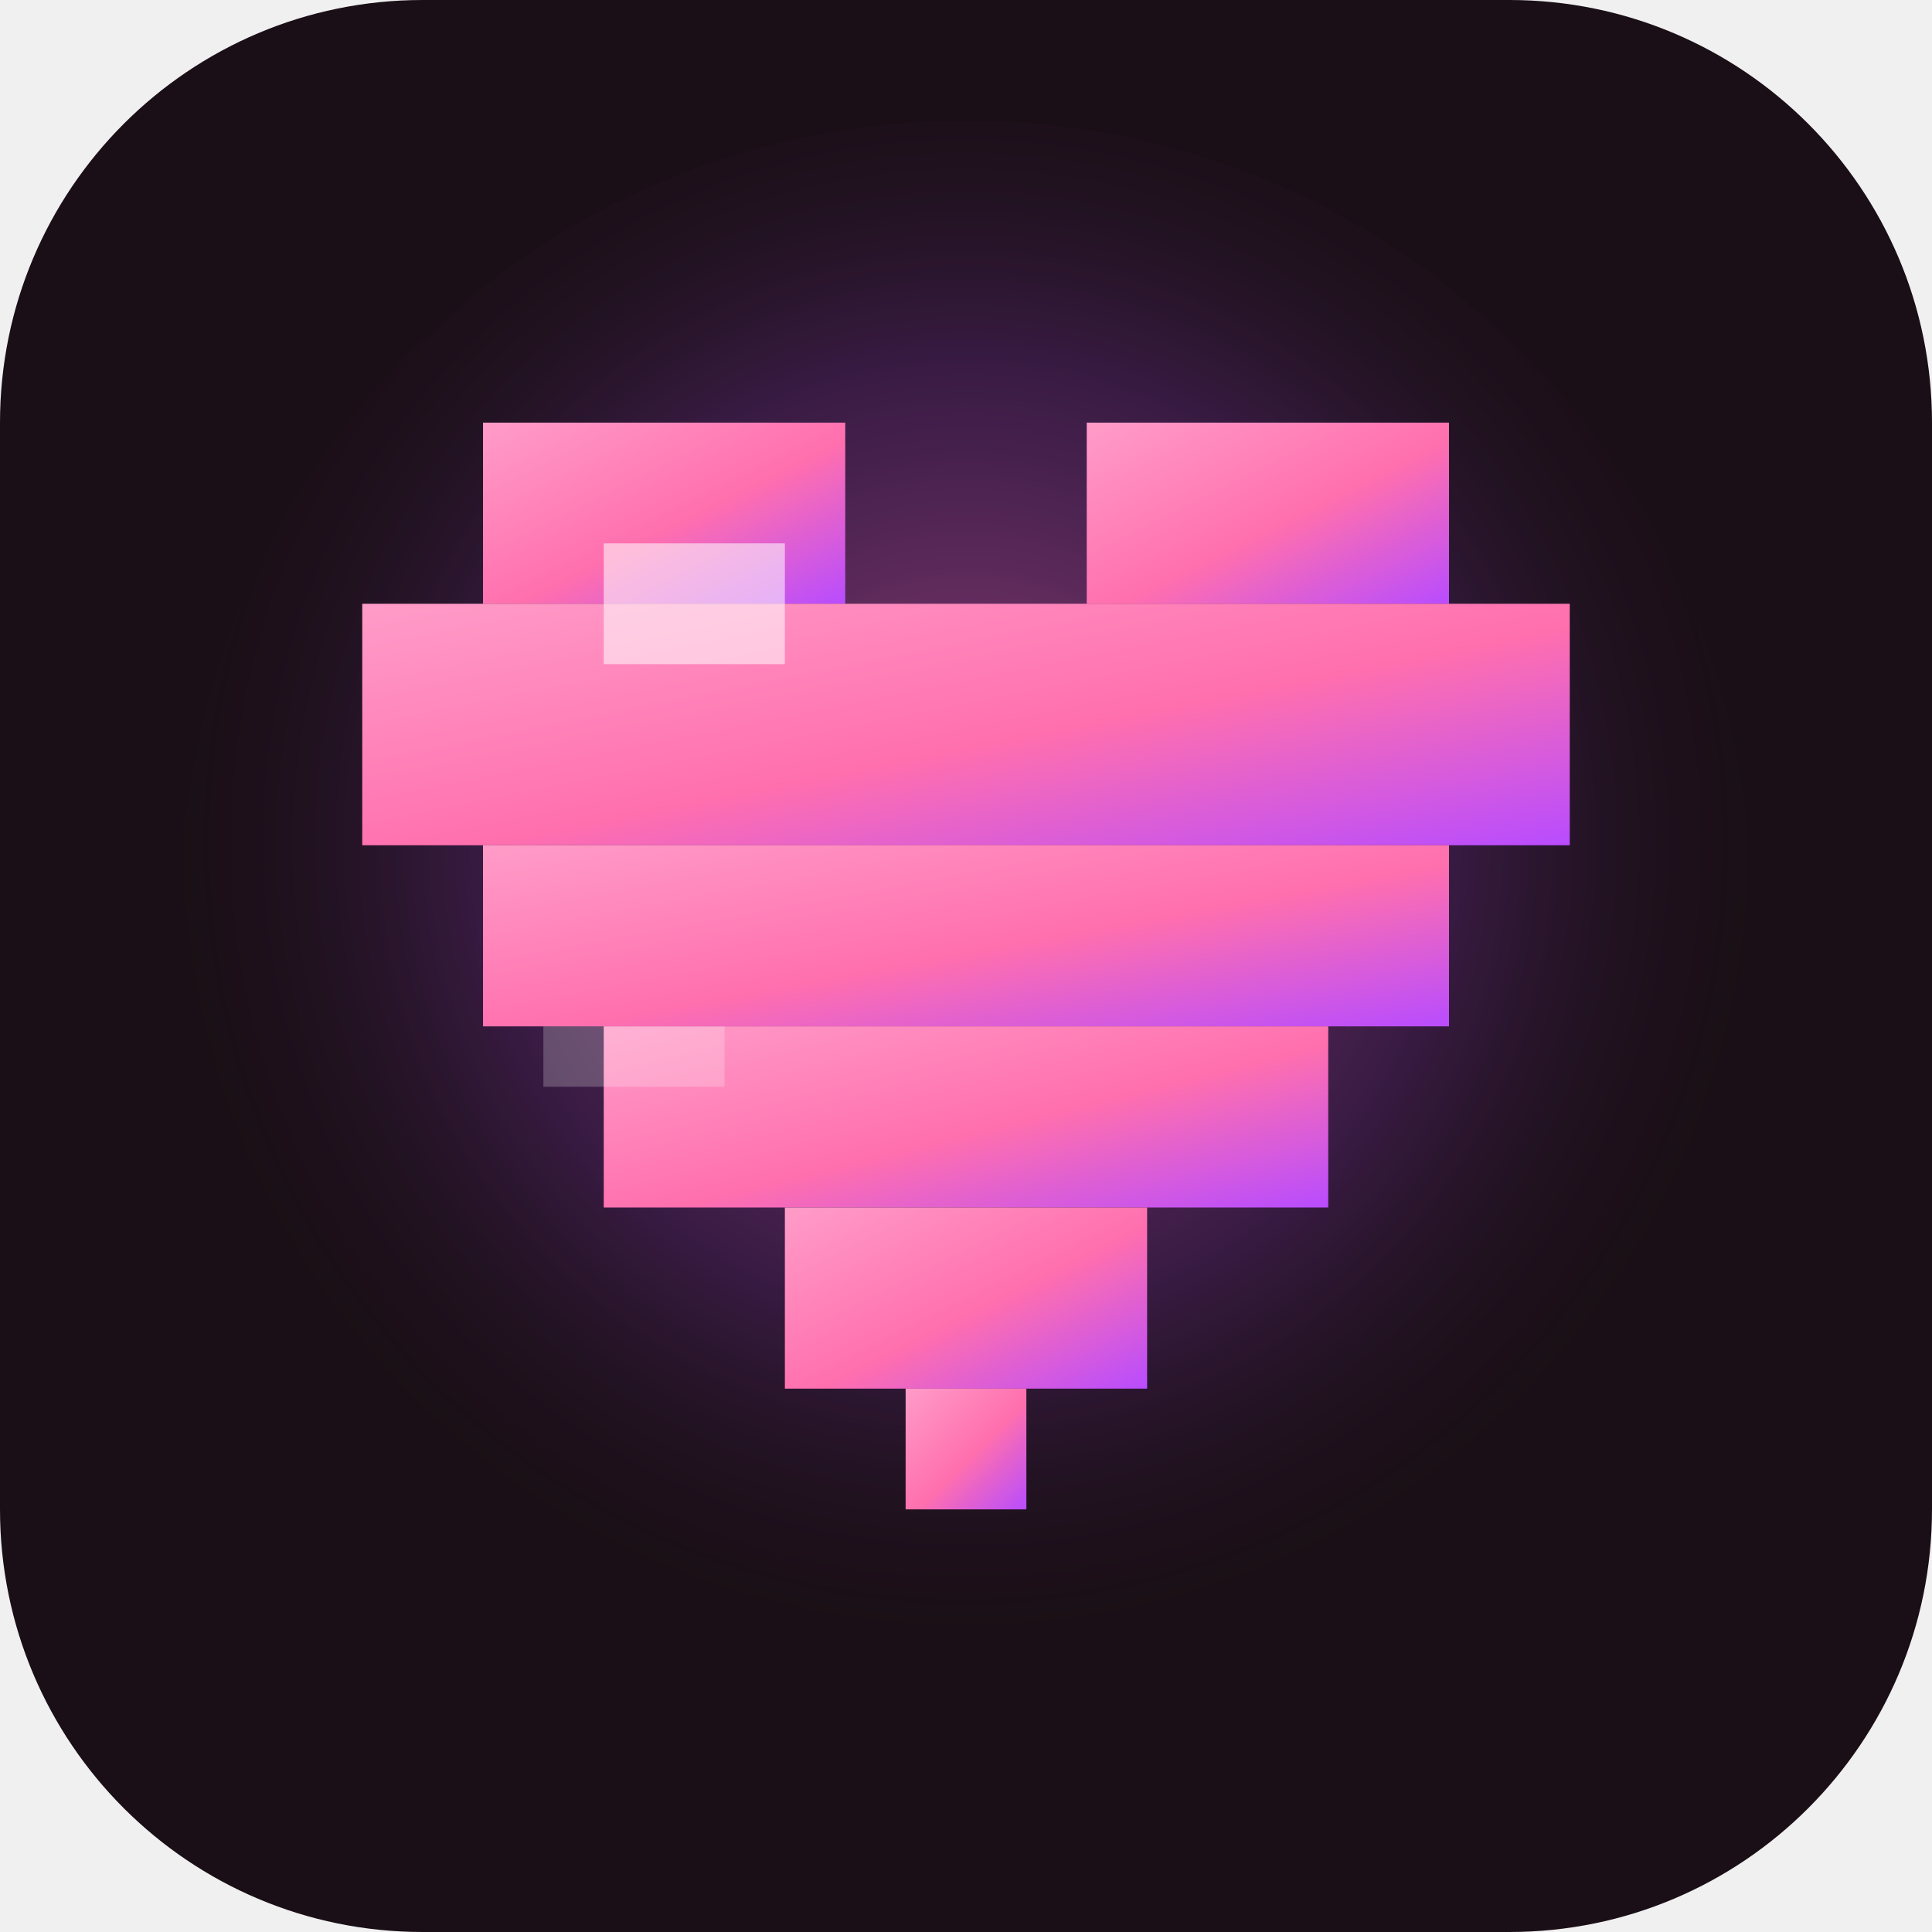
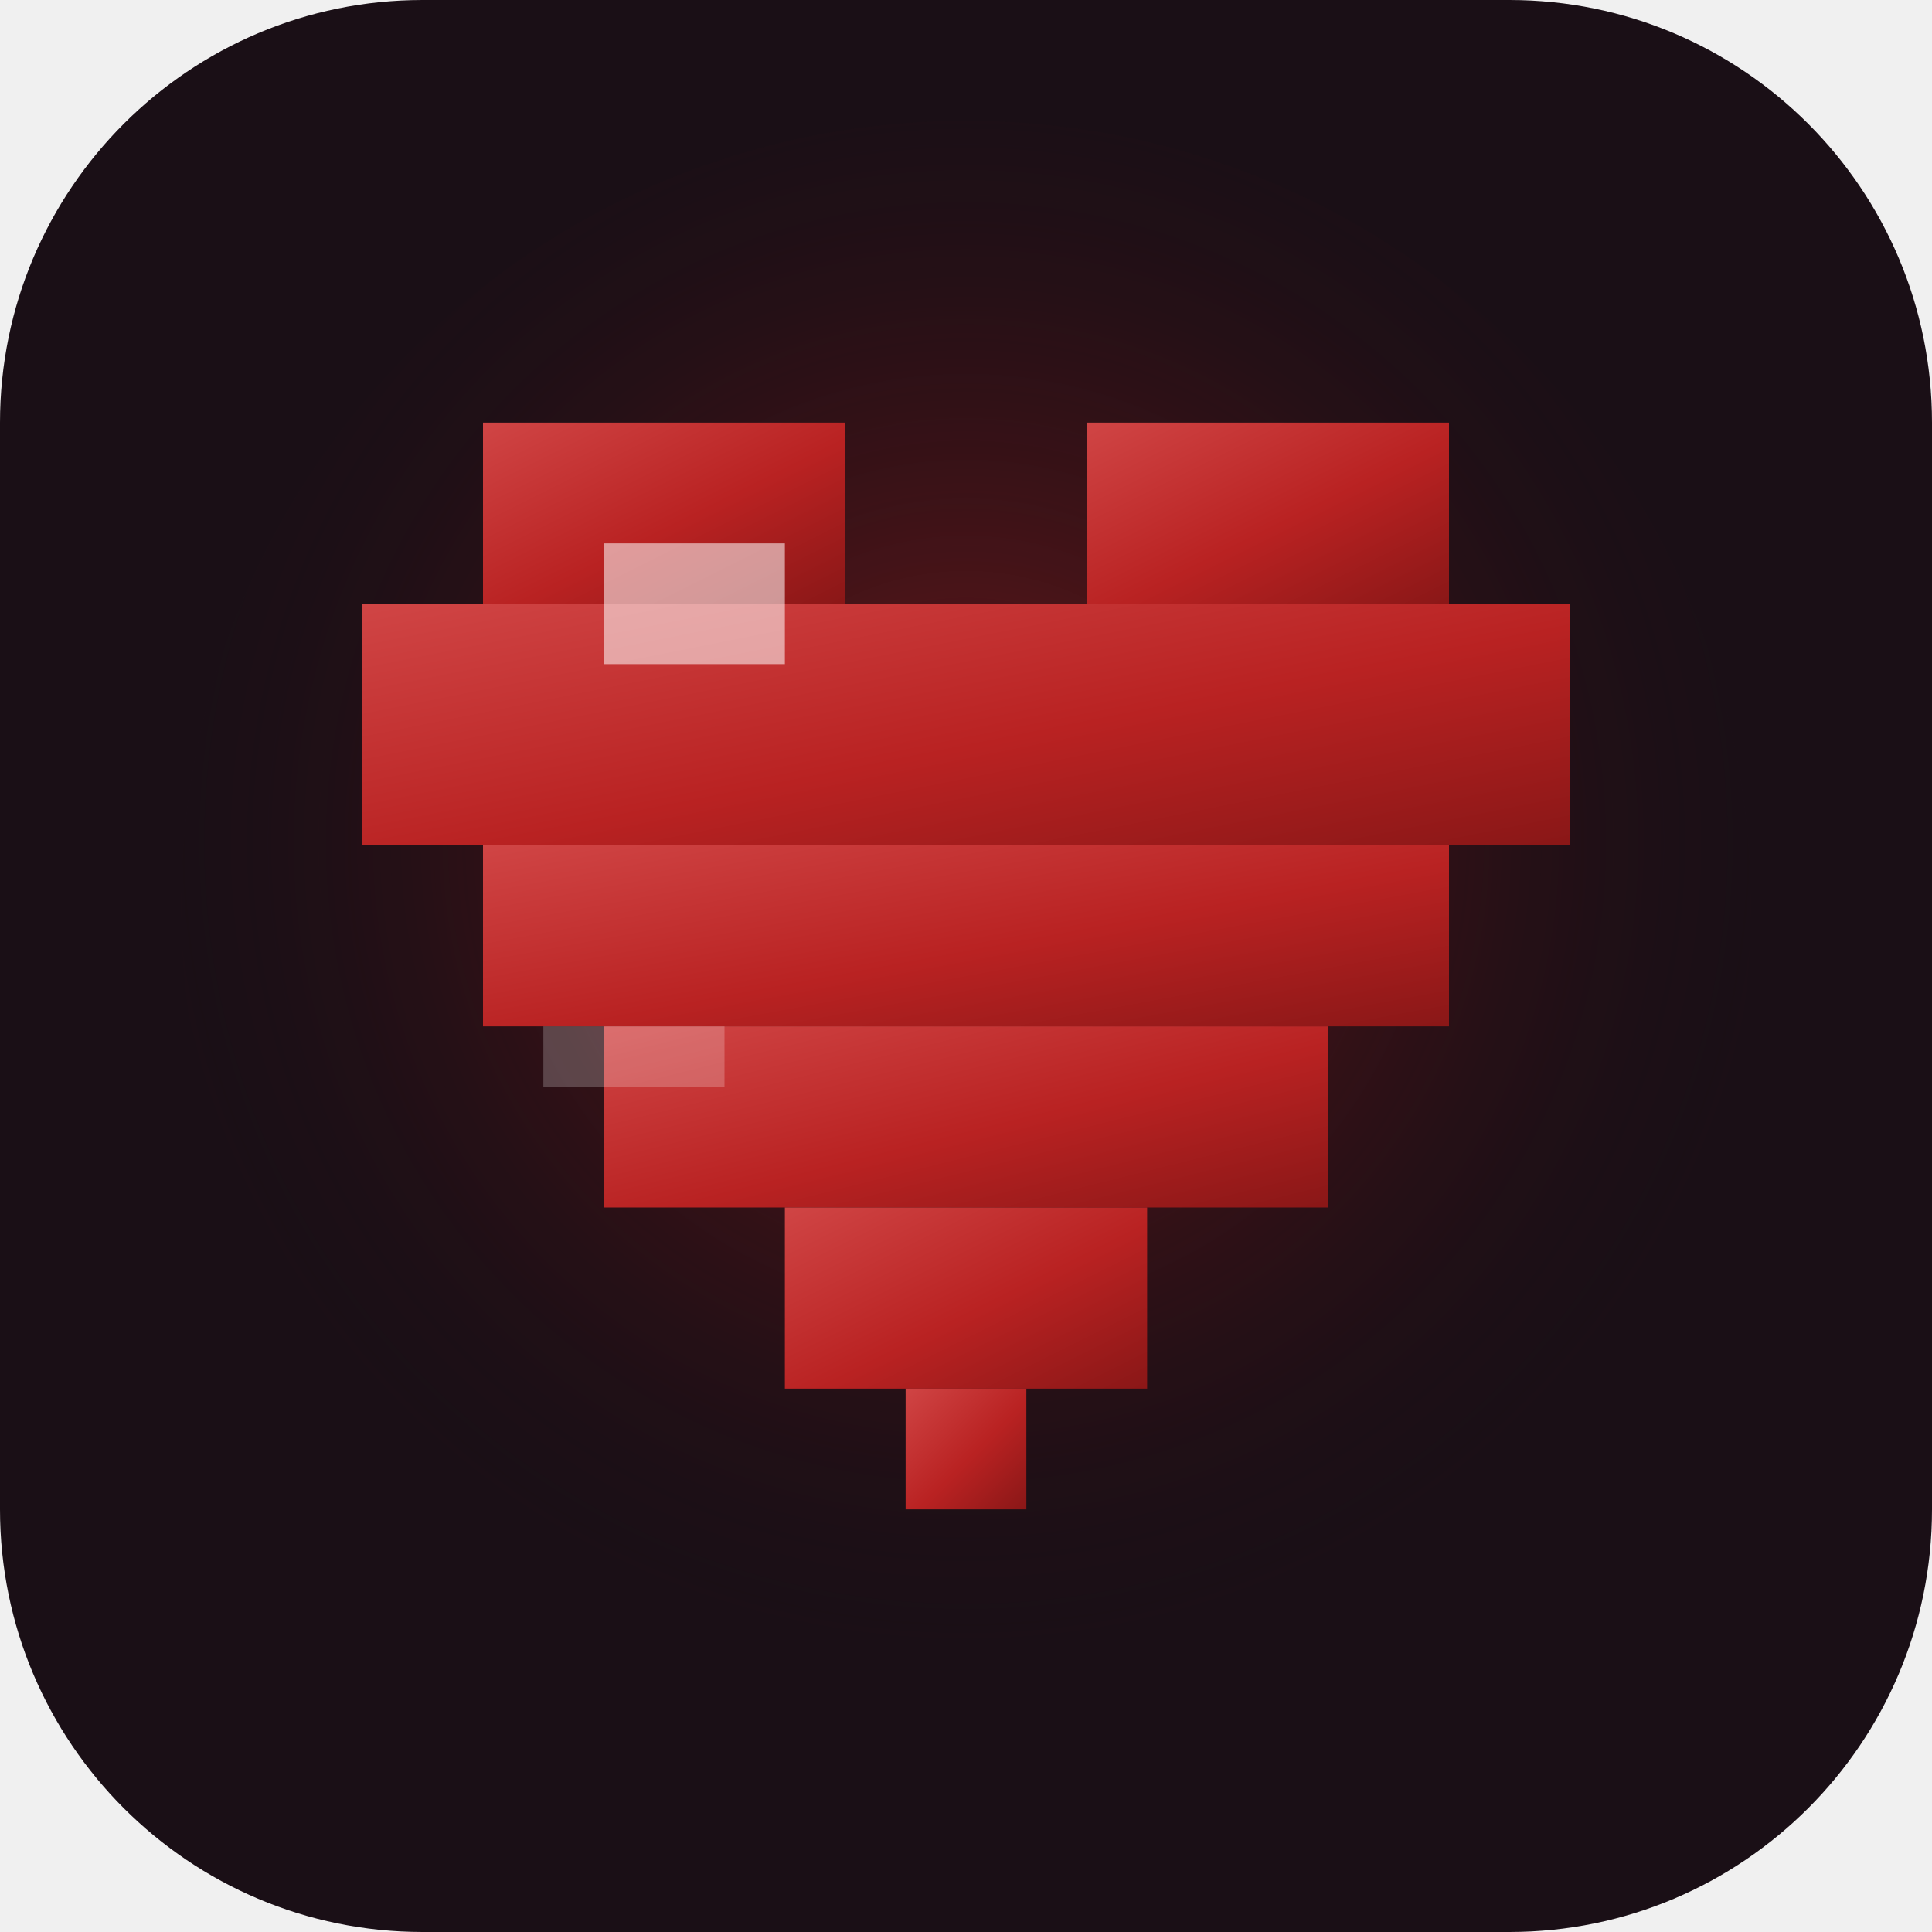
<svg xmlns="http://www.w3.org/2000/svg" viewBox="0 0 64 64" width="64" height="64" role="img" aria-label="Pixel Heart">
  <defs>
    <radialGradient id="ph-glow" cx="50%" cy="46%" r="52%">
-       <stop offset="0%" stop-color="#FF6FAE" stop-opacity=".55" />
-       <stop offset="60%" stop-color="#B84CFF" stop-opacity=".18" />
+       <stop offset="0%" stop-color="#B92222" stop-opacity=".55" />
+       <stop offset="60%" stop-color="#7C1616" stop-opacity=".18" />
      <stop offset="100%" stop-color="#1A0F16" stop-opacity="0" />
    </radialGradient>
    <linearGradient id="ph-heart" x1="0" y1="0" x2="1" y2="1">
-       <stop offset="0%" stop-color="#FF9CC8" />
-       <stop offset="55%" stop-color="#FF6FAE" />
-       <stop offset="100%" stop-color="#B84CFF" />
+       <stop offset="0%" stop-color="#D04545" />
+       <stop offset="55%" stop-color="#B92222" />
+       <stop offset="100%" stop-color="#8A1717" />
    </linearGradient>
  </defs>
  <rect width="64" height="64" rx="14" fill="#1A0F16" />
  <circle cx="32" cy="30" r="26" fill="url(#ph-glow)" />
  <g fill="url(#ph-heart)">
    <rect x="16" y="14" width="12" height="6" />
    <rect x="36" y="14" width="12" height="6" />
    <rect x="12" y="20" width="40" height="8" />
    <rect x="16" y="28" width="32" height="6" />
    <rect x="20" y="34" width="24" height="6" />
    <rect x="26" y="40" width="12" height="6" />
    <rect x="30" y="46" width="4" height="4" />
  </g>
  <g fill="#FFFFFF">
    <rect x="20" y="18" width="6" height="4" opacity=".55" />
    <rect x="18" y="34" width="6" height="2" opacity=".22" />
  </g>
</svg>
